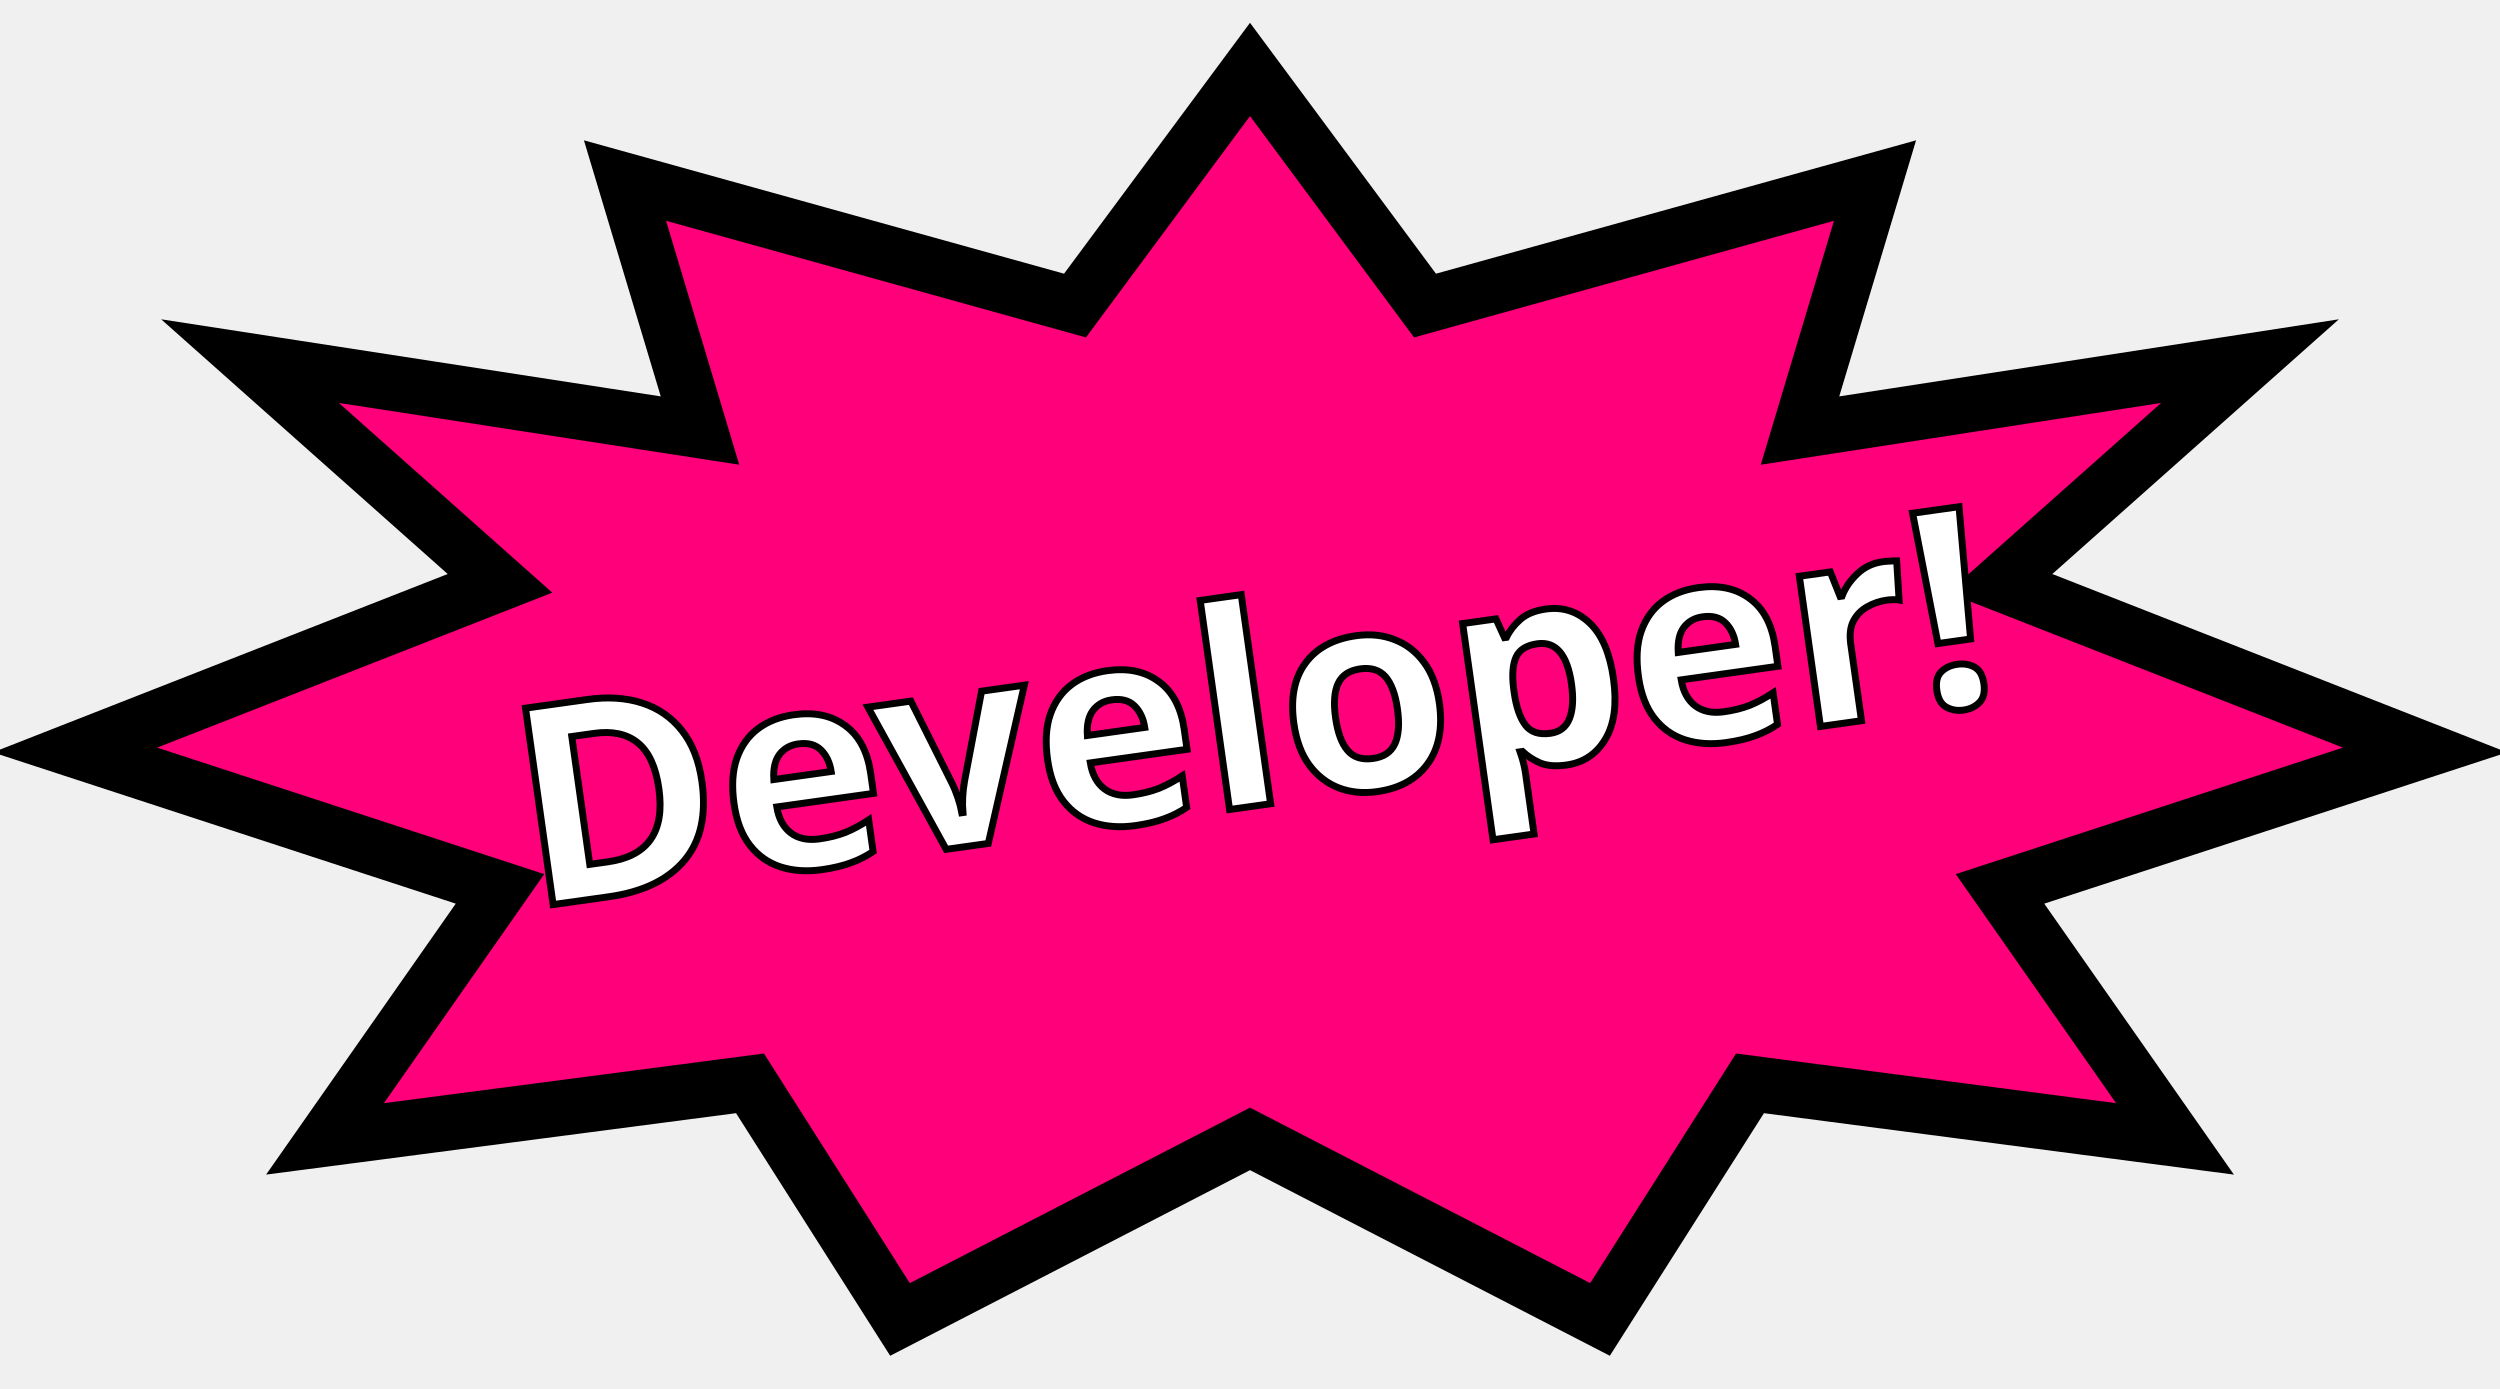
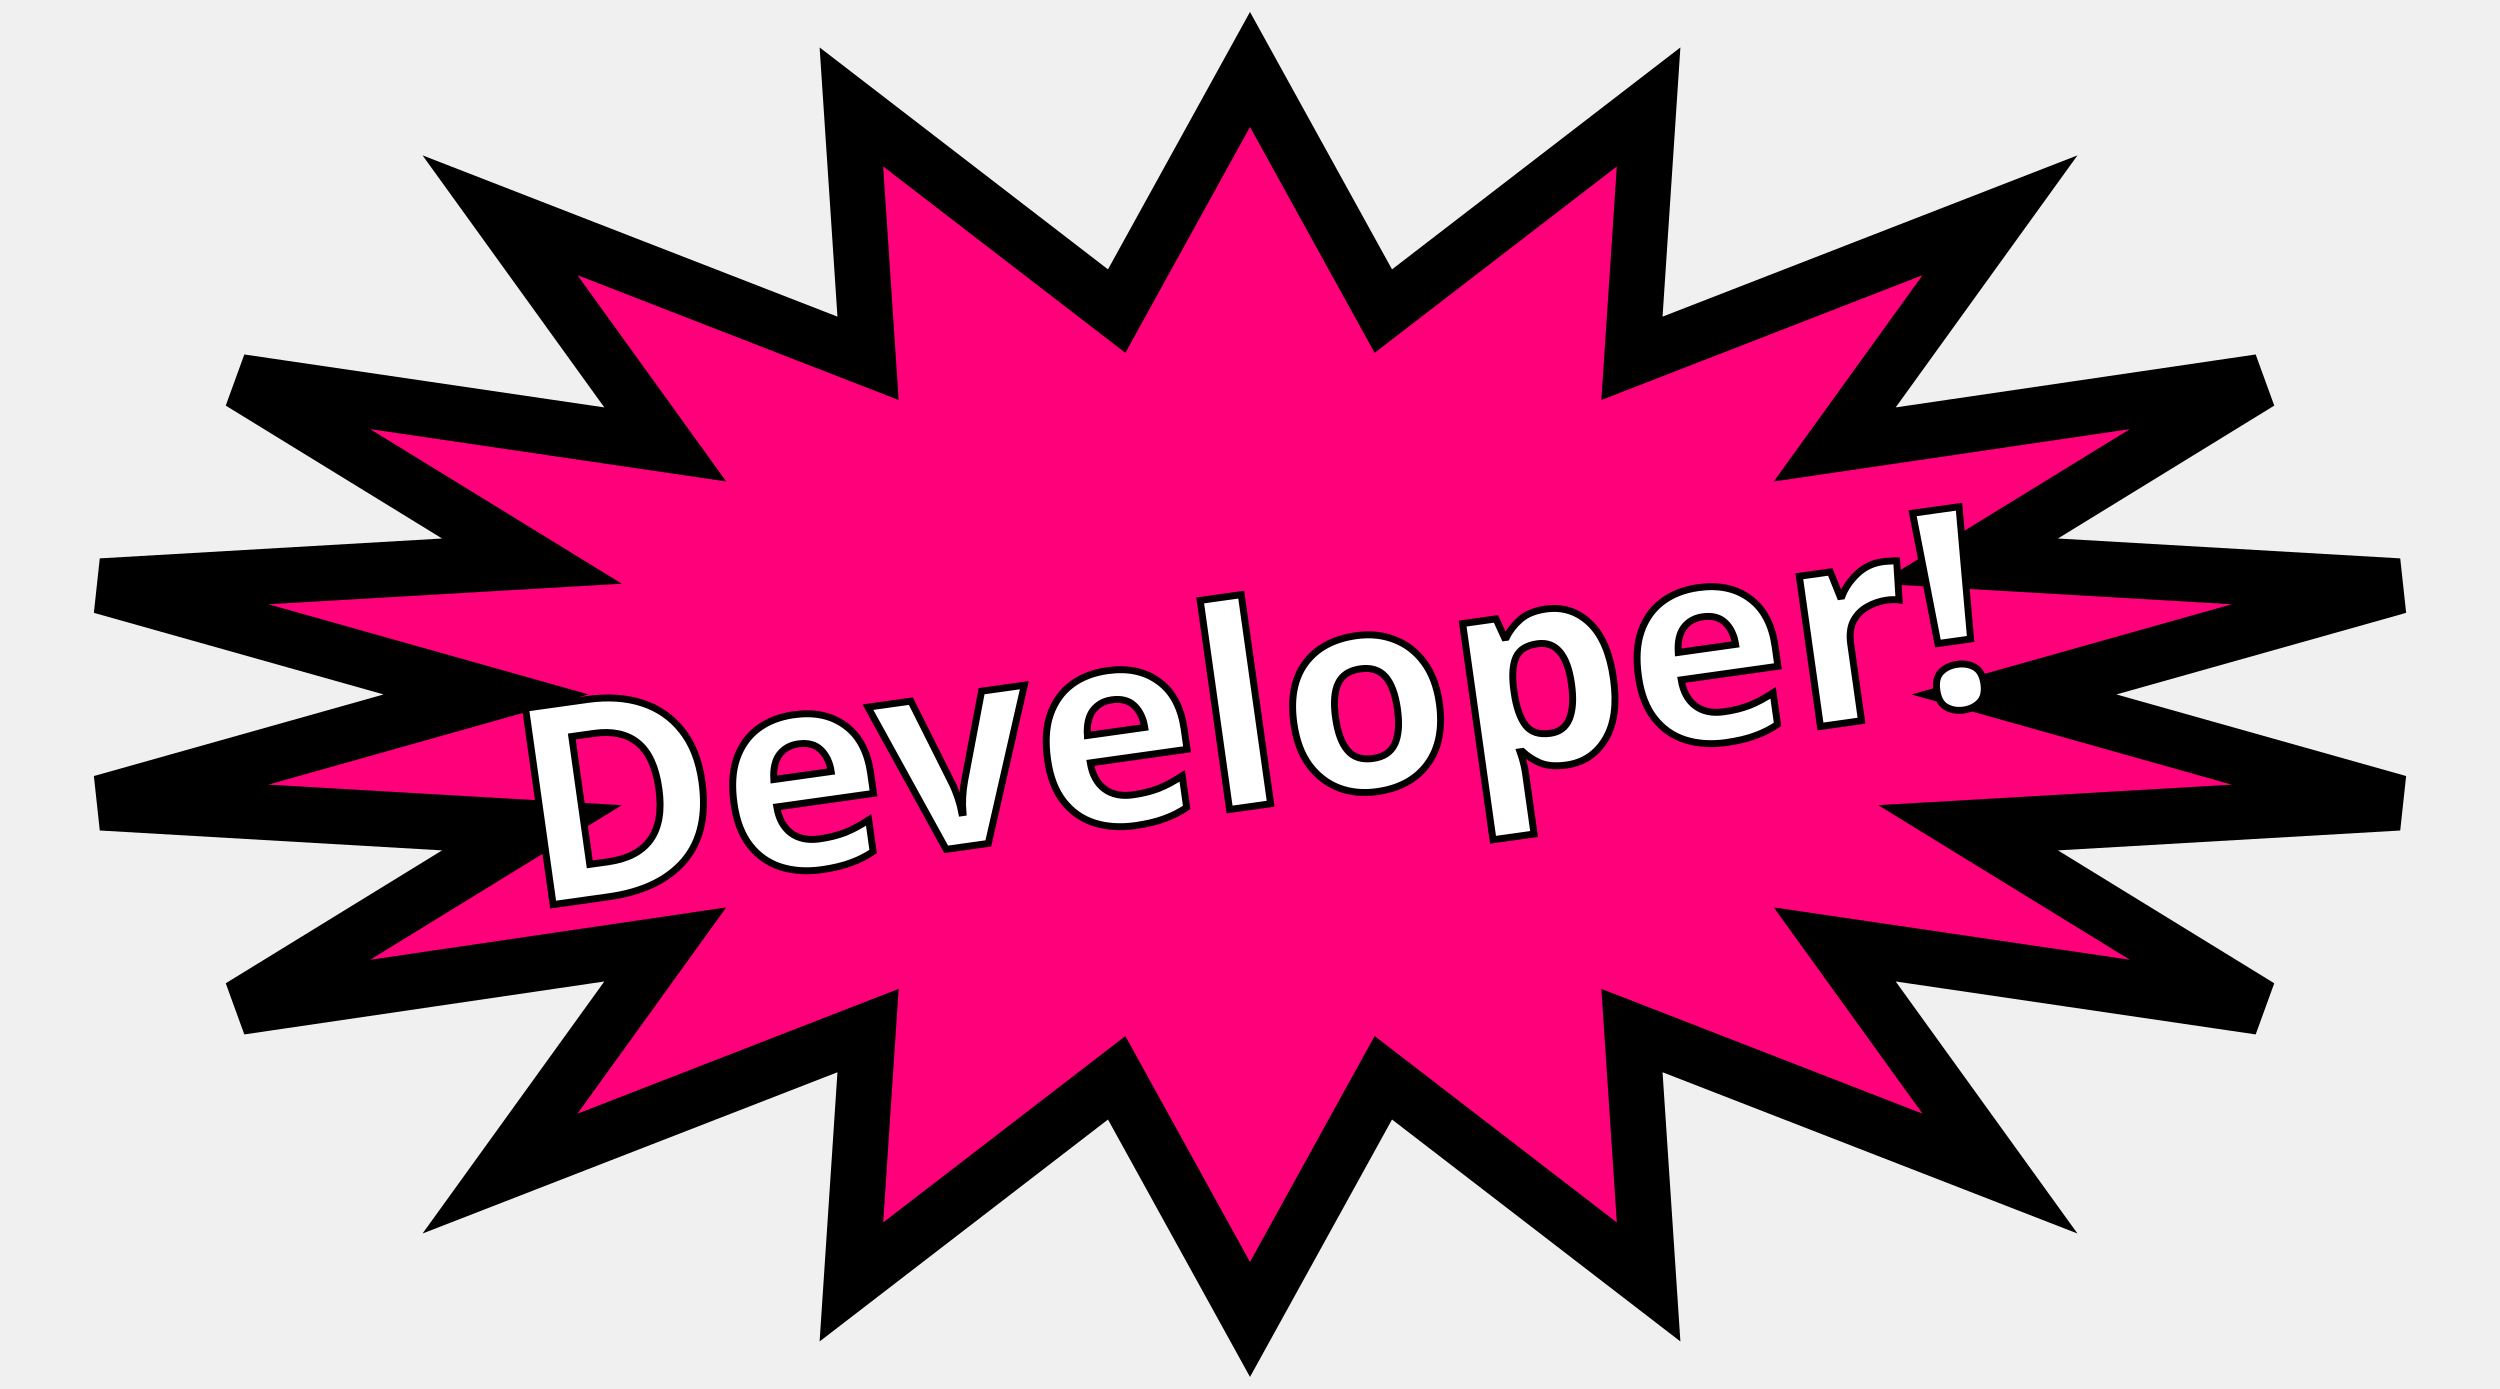
<svg xmlns="http://www.w3.org/2000/svg" width="180" height="100" viewBox="0 0 180 100" fill="none">
  <defs>
    
  </defs>
-   <polygon filter="url(#vinylBorder)" points="90,5 102.6,22 135,13 129.6,31 162,26 144,42 174.6,54 144,64 156.6,82 126,78 115.2,95 90,82 64.8,95 54,78 23.4,82 36,64 5.4,54 36,42 18,26 50.4,31 45,13 77.4,22" fill="#ff007a" stroke="#000000" stroke-width="4" />
+   <polygon filter="url(#vinylBorder)" points="90.0,5.0 99.6,22.4 118.7,7.7 117.5,25.8 144.0,15.5 132.1,32.0 162.7,27.5 141.7,40.4 172.7,42.2 145.0,50.0 172.7,57.8 141.7,59.6 162.7,72.5 132.1,68.0 144.0,84.5 117.5,74.2 118.7,92.3 99.6,77.6 90.0,95.0 80.4,77.6 61.3,92.3 62.5,74.2 36.0,84.5 47.9,68.0 17.3,72.5 38.3,59.6 7.3,57.8 35.0,50.0 7.3,42.2 38.3,40.4 17.3,27.5 47.9,32.0 36.0,15.5 62.5,25.8 61.3,7.7 80.4,22.4" fill="#ff007a" stroke="#000000" stroke-width="4" />
  <text x="90" y="58" font-family="'Impact', 'Arial Black', sans-serif" font-size="20" stroke="#000000" stroke-width="0.5" font-weight="bold" fill="#ffffff" text-anchor="middle" transform="rotate(-8 90 50)">Developer!</text>
</svg>
